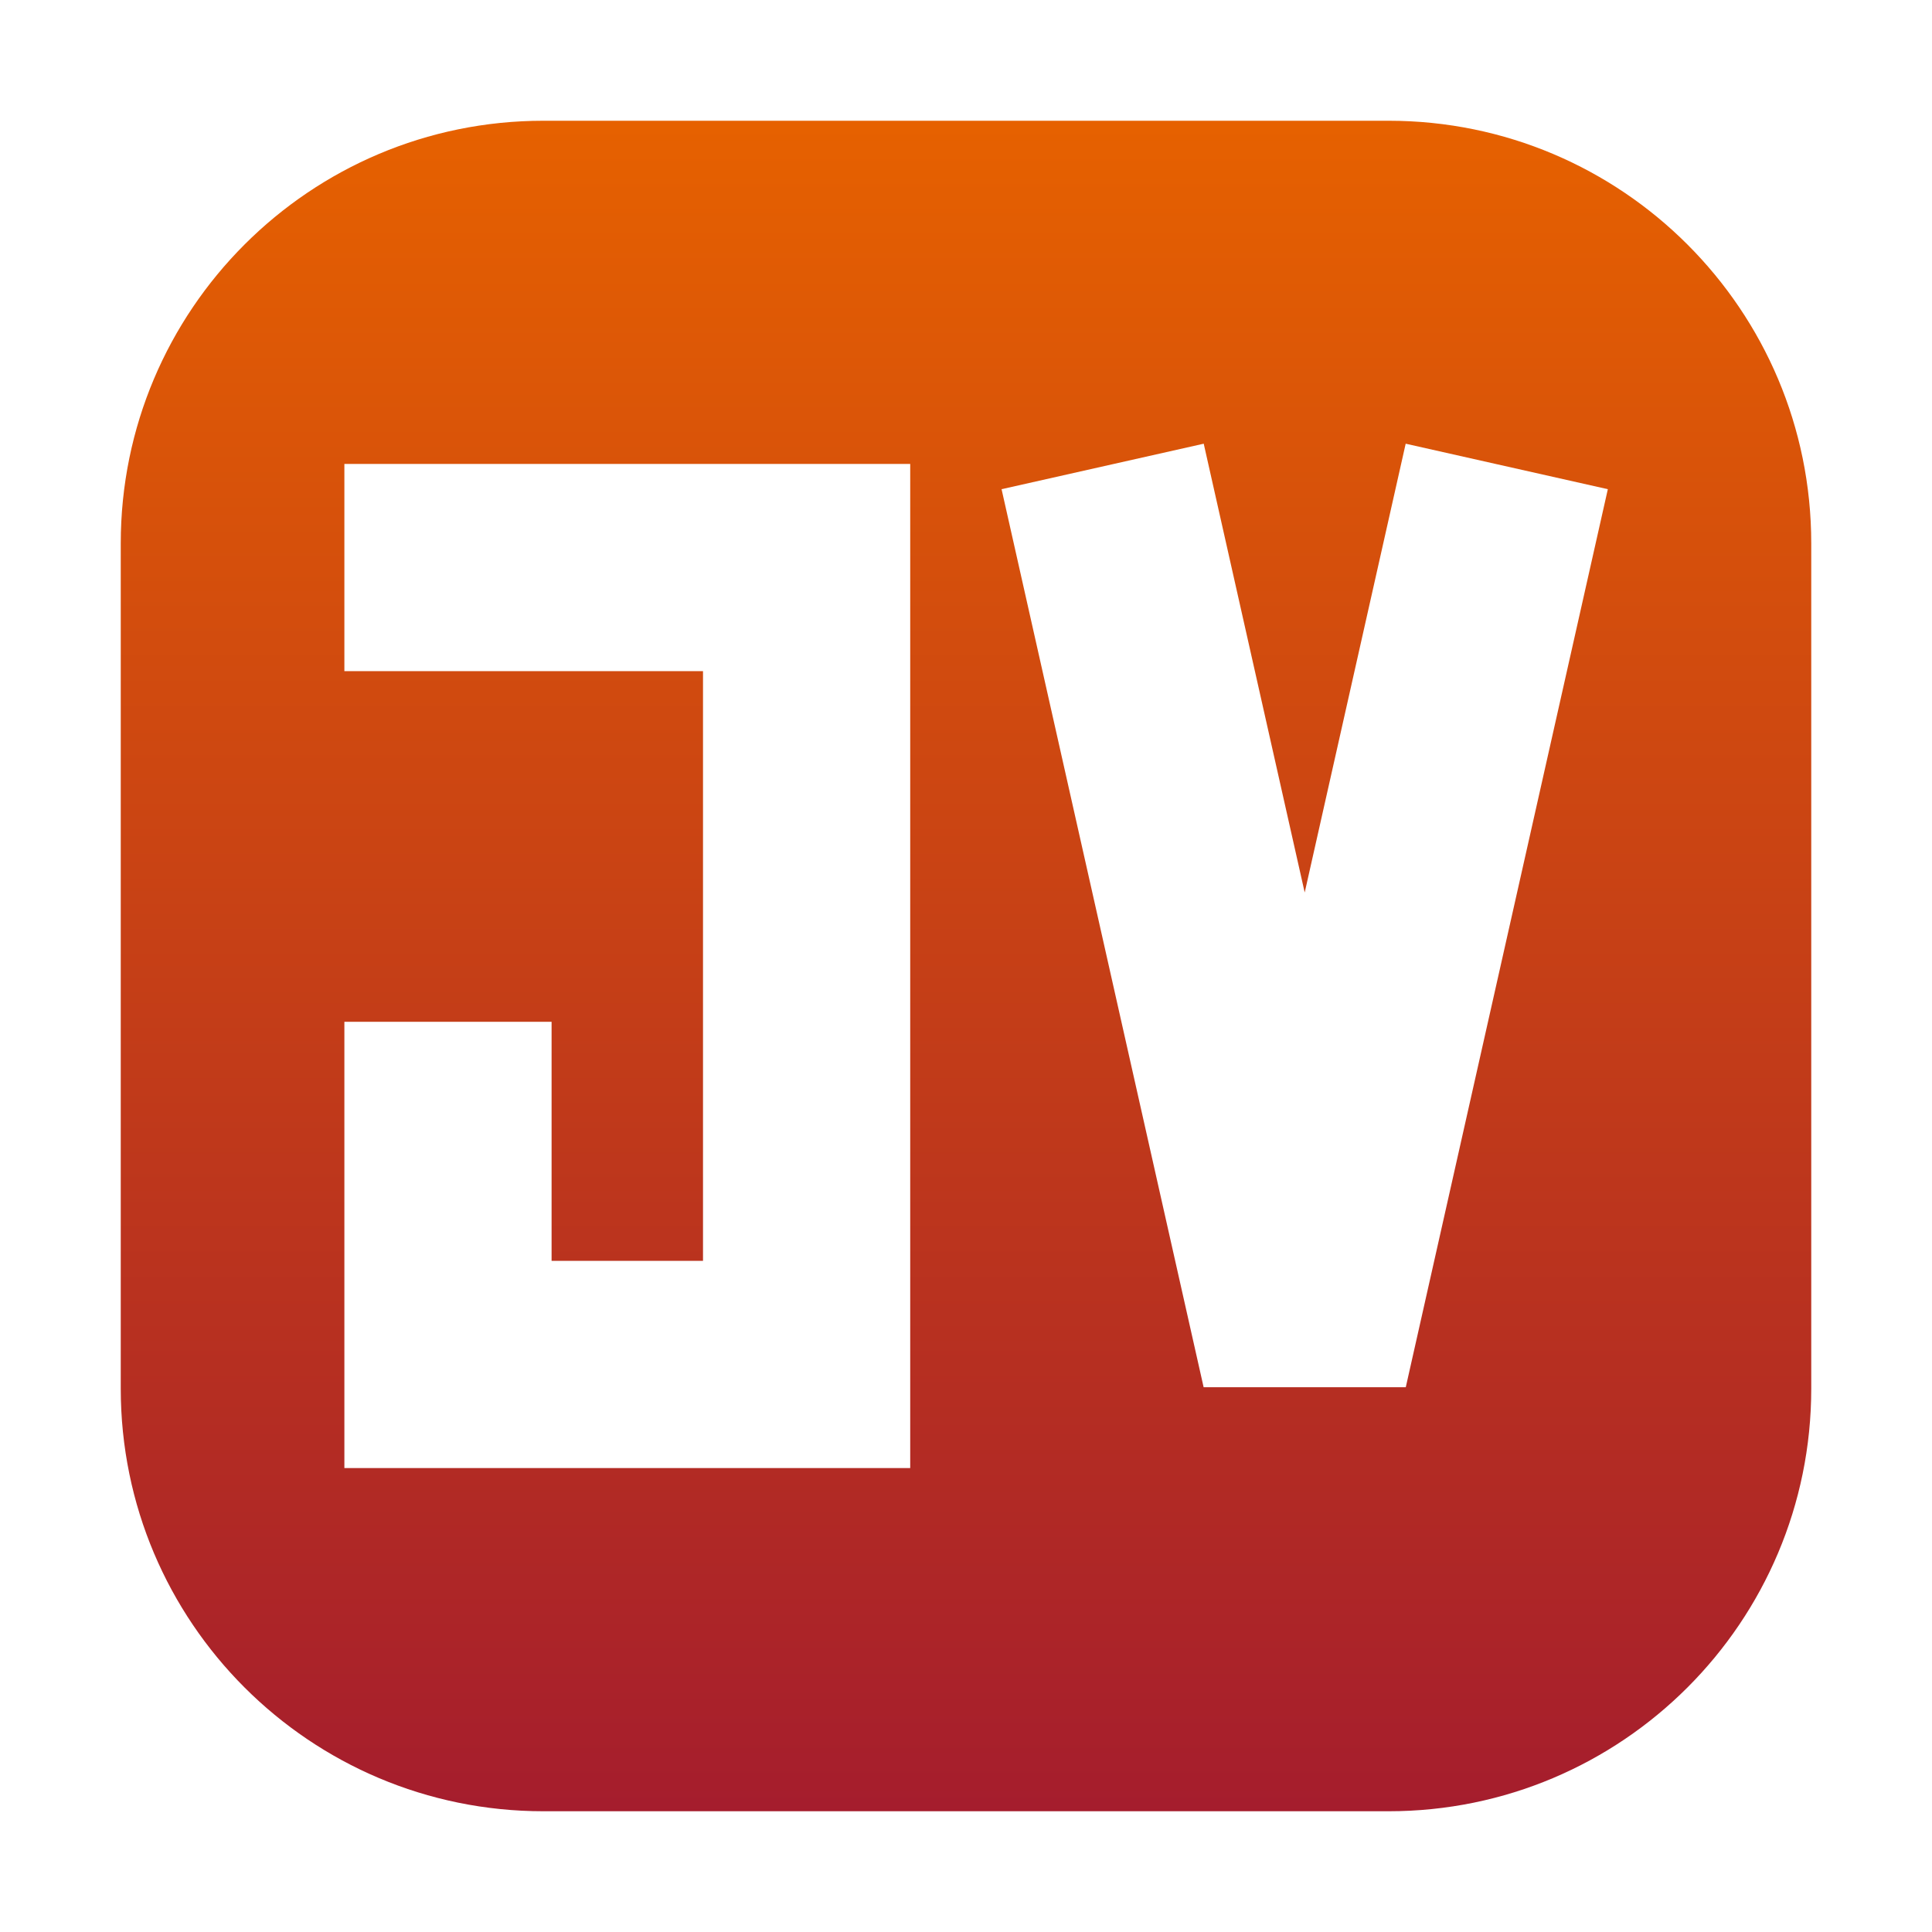
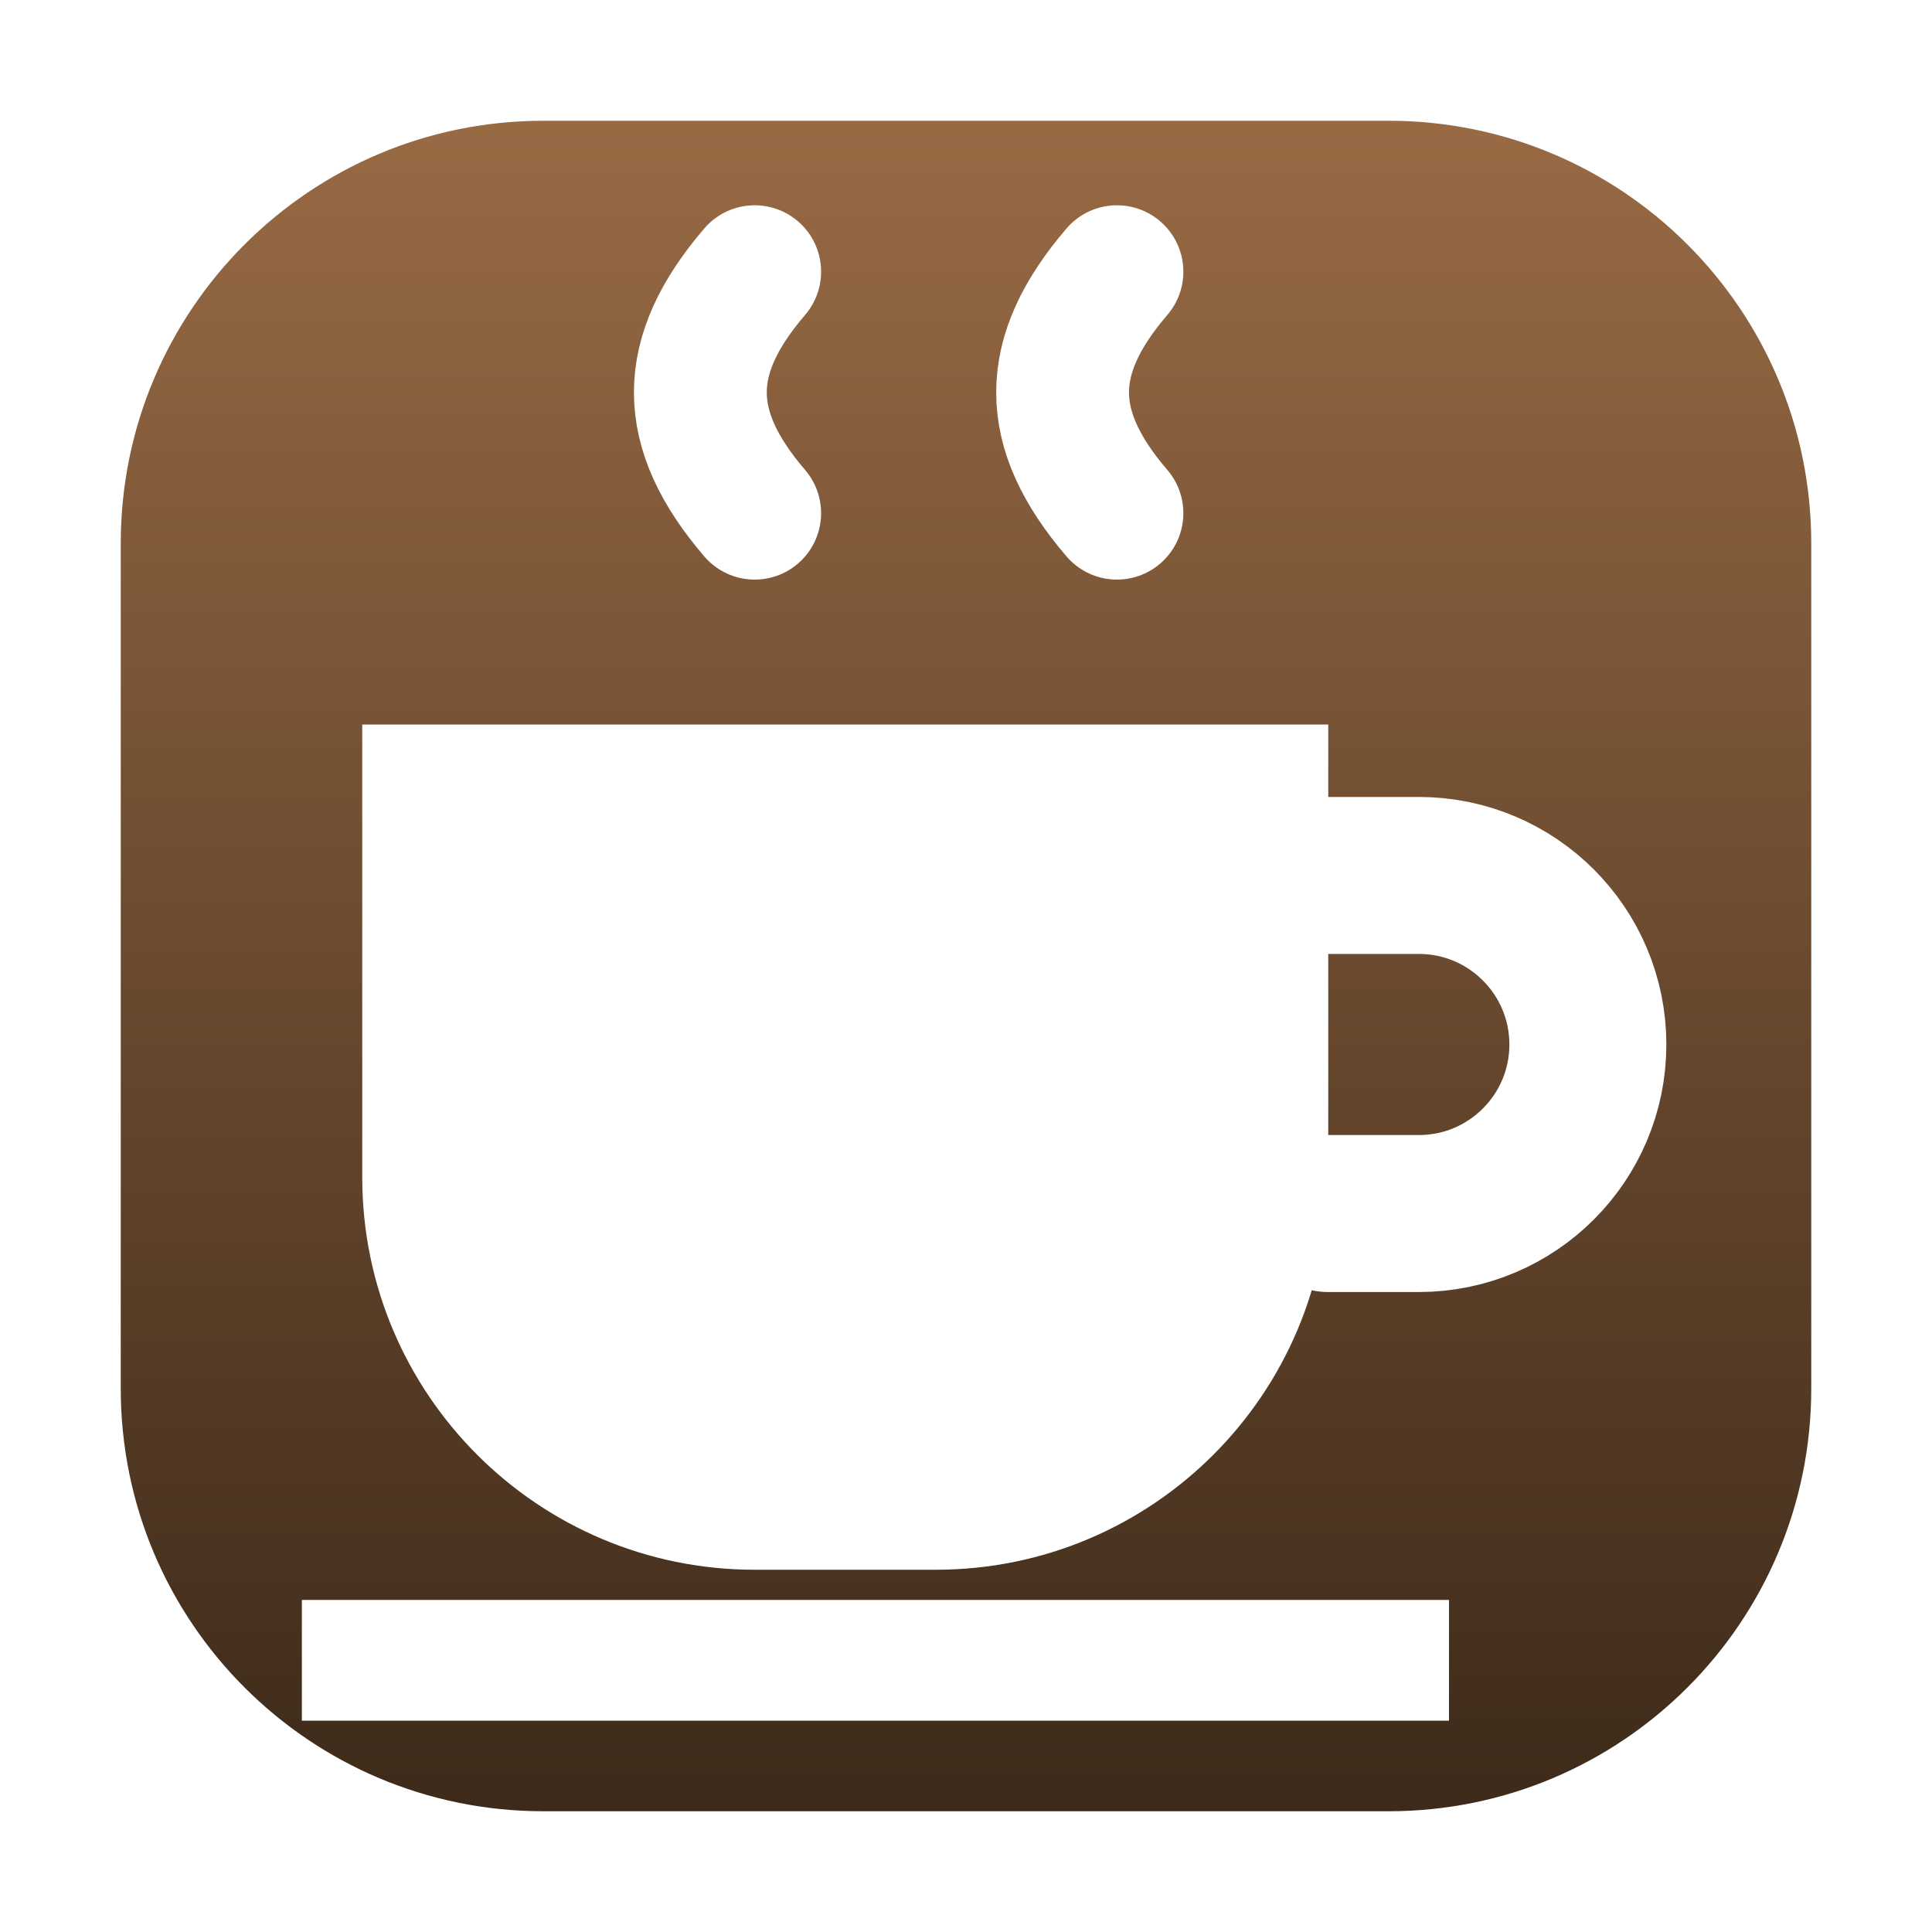
<svg xmlns="http://www.w3.org/2000/svg" viewBox="0 0 16 16" width="16" height="16">
  <defs>
-     <linearGradient id="g-java" x1="0" y1="0" x2="0" y2="1">
-       <stop offset="0" stop-color="#e66100" />
-       <stop offset="1" stop-color="#a51d2d" />
+     <linearGradient id="xf-java-0" x1="0" y1="0" x2="0" y2="1">
+       <stop offset="0" stop-color="#986a44" />
+       <stop offset="1" stop-color="#3d2a1a" />
    </linearGradient>
  </defs>
-   <rect x="1" y="1" width="14" height="14" rx="3.5" fill="url(#g-java)" />
+   <rect x="1" y="1" width="14" height="14" rx="3.5" fill="url(#xf-java-0)" />
  <g style="color:#fff">
-     <g transform="translate(8 8) scale(0.66) translate(-8 -8)">
-       <path fill="none" stroke="currentColor" stroke-width="2.6" stroke-linecap="square" stroke-linejoin="miter" d="M1.5 3H6.0V13H1.5V10.0M10 3L12.25 13L14.5 3" />
-     </g>
+     <path fill="none" stroke="currentColor" stroke-width="1.1" stroke-linecap="round" stroke-linejoin="round" d="M6.25 2.25c-.6.7-.6 1.3 0 2M9.25 2.25c-.6.7-.6 1.3 0 2" />
+     <path fill="currentColor" d="M3 6h8v3.75A3.25 3.25 0 0 1 7.75 13h-1.5A3.25 3.25 0 0 1 3 9.75z" />
+     <path fill="none" stroke="currentColor" stroke-width="1.3" stroke-linecap="round" stroke-linejoin="round" d="M11 7.25h.75a1.4 1.4 0 0 1 0 2.8H11" />
+     <path fill="currentColor" d="M2.5 13.25h9.5v1h-9.5z" />
  </g>
</svg>
